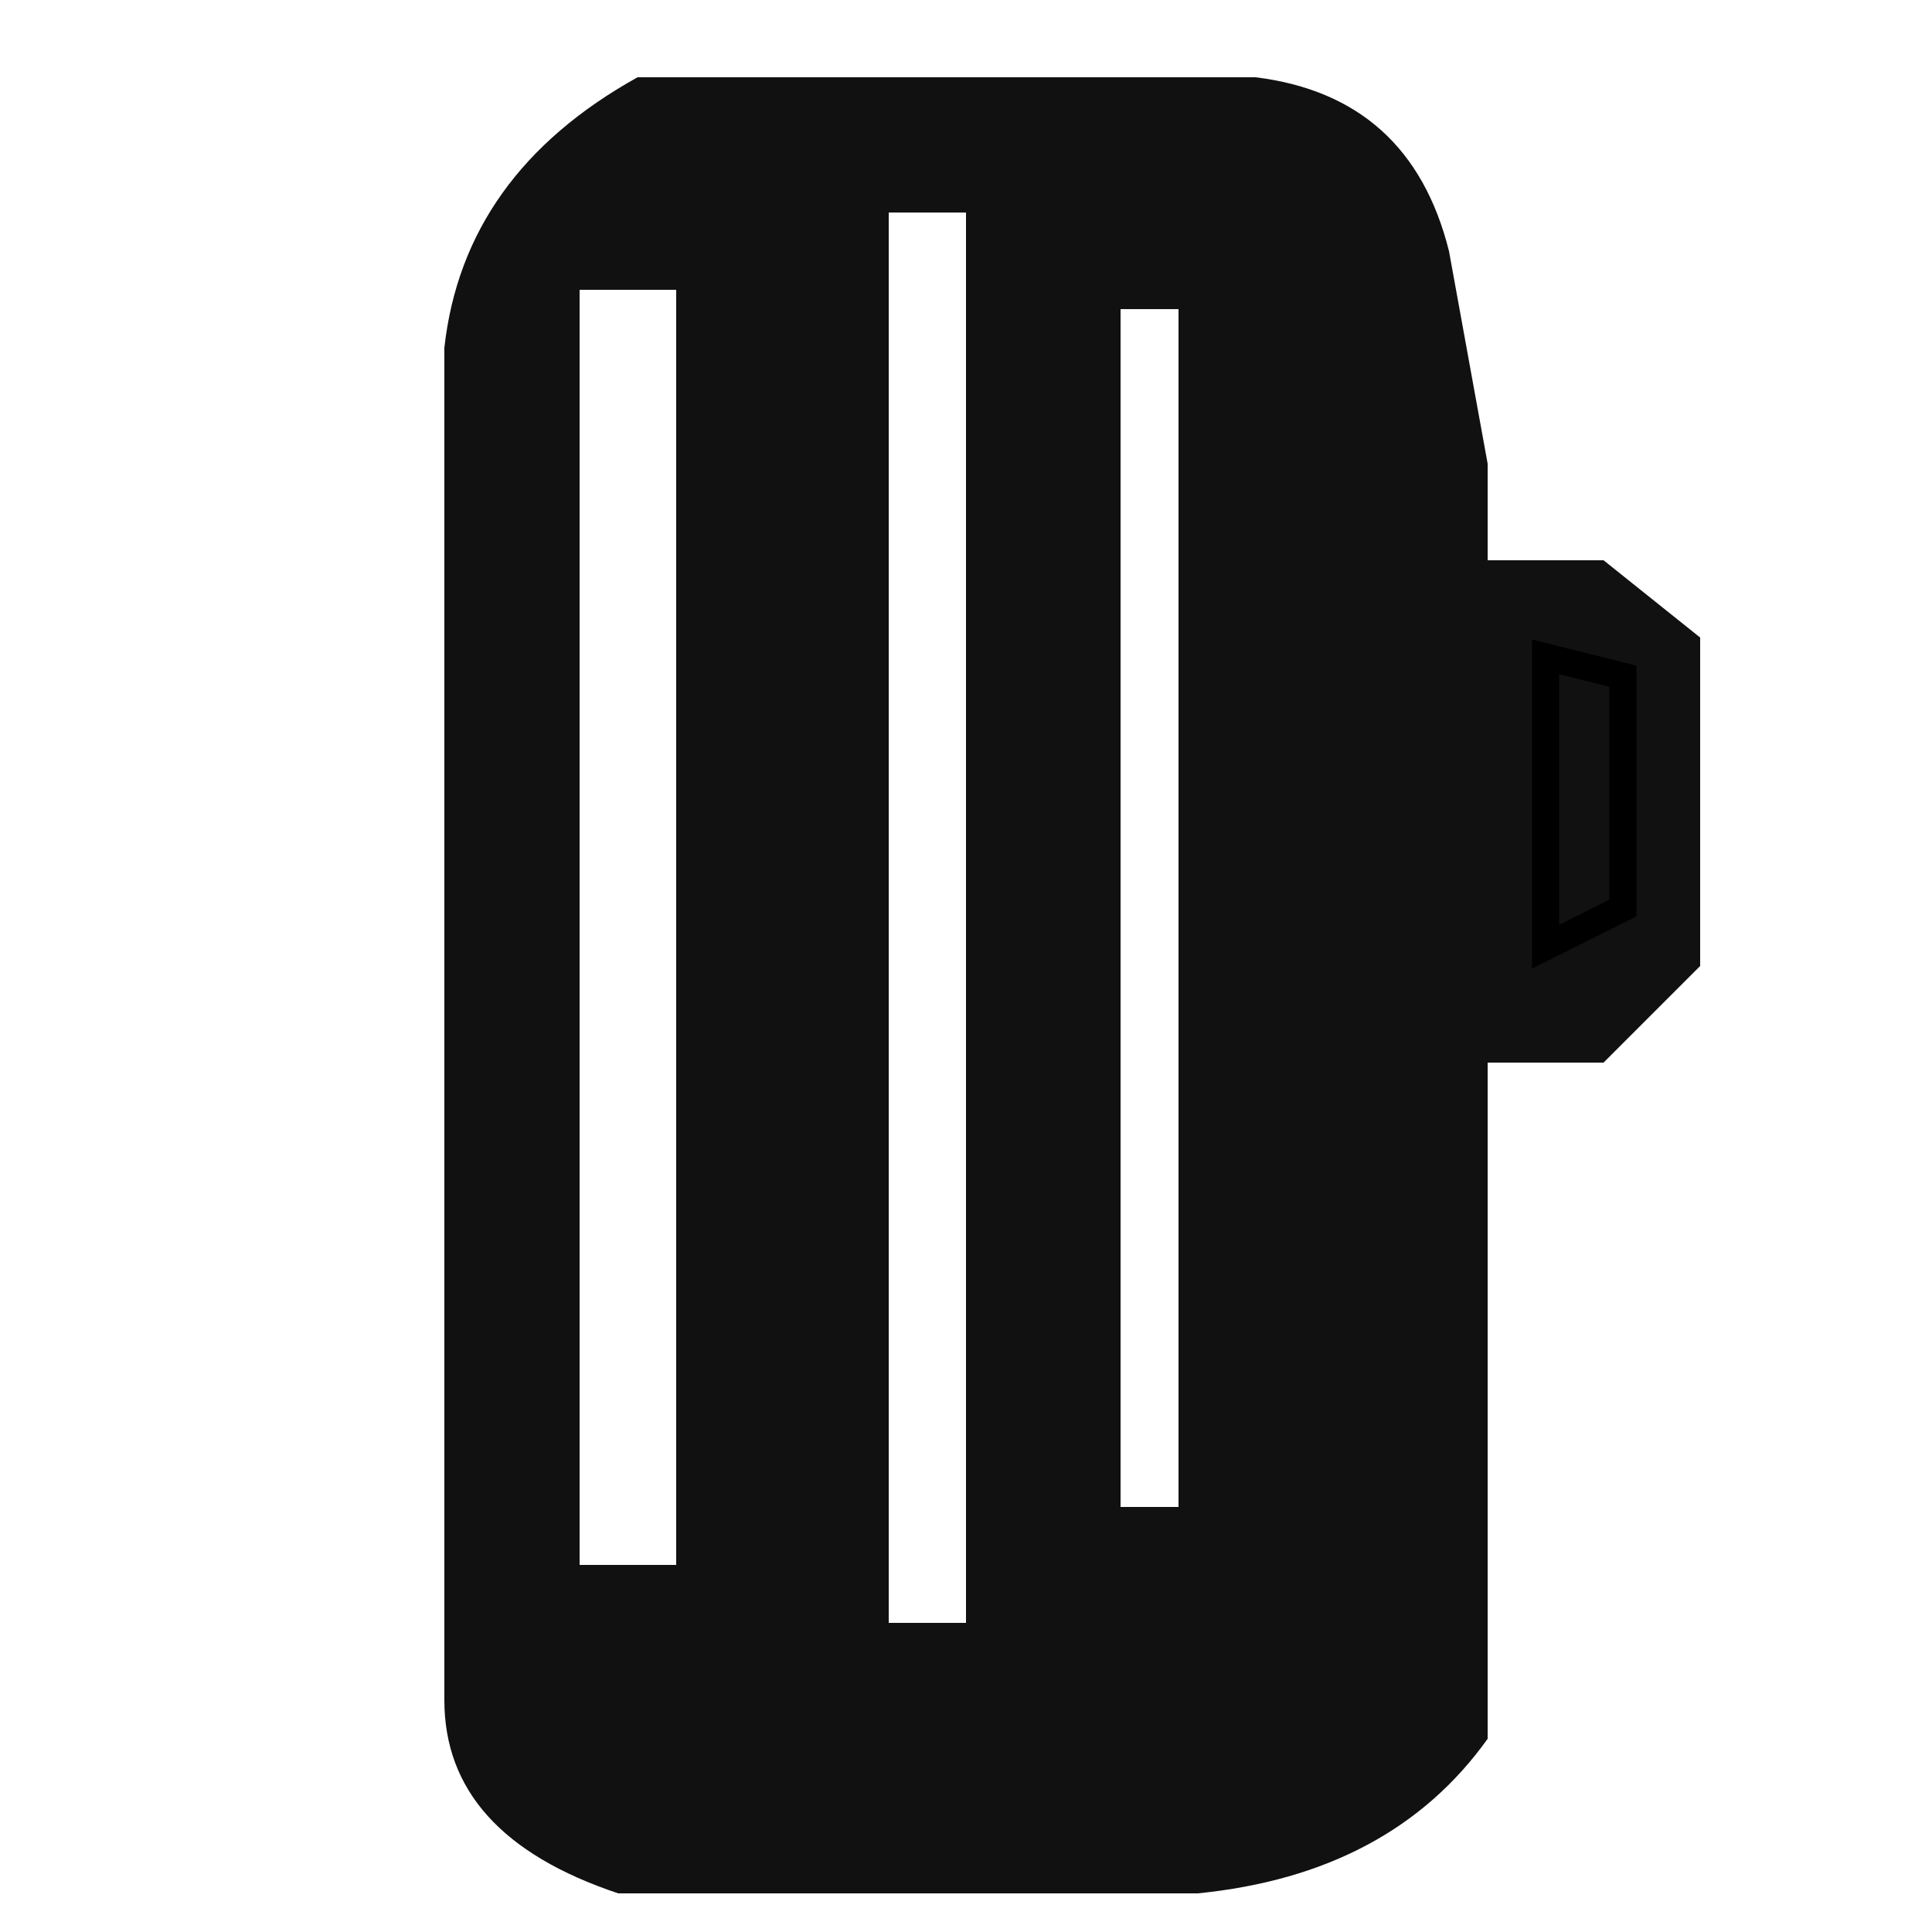
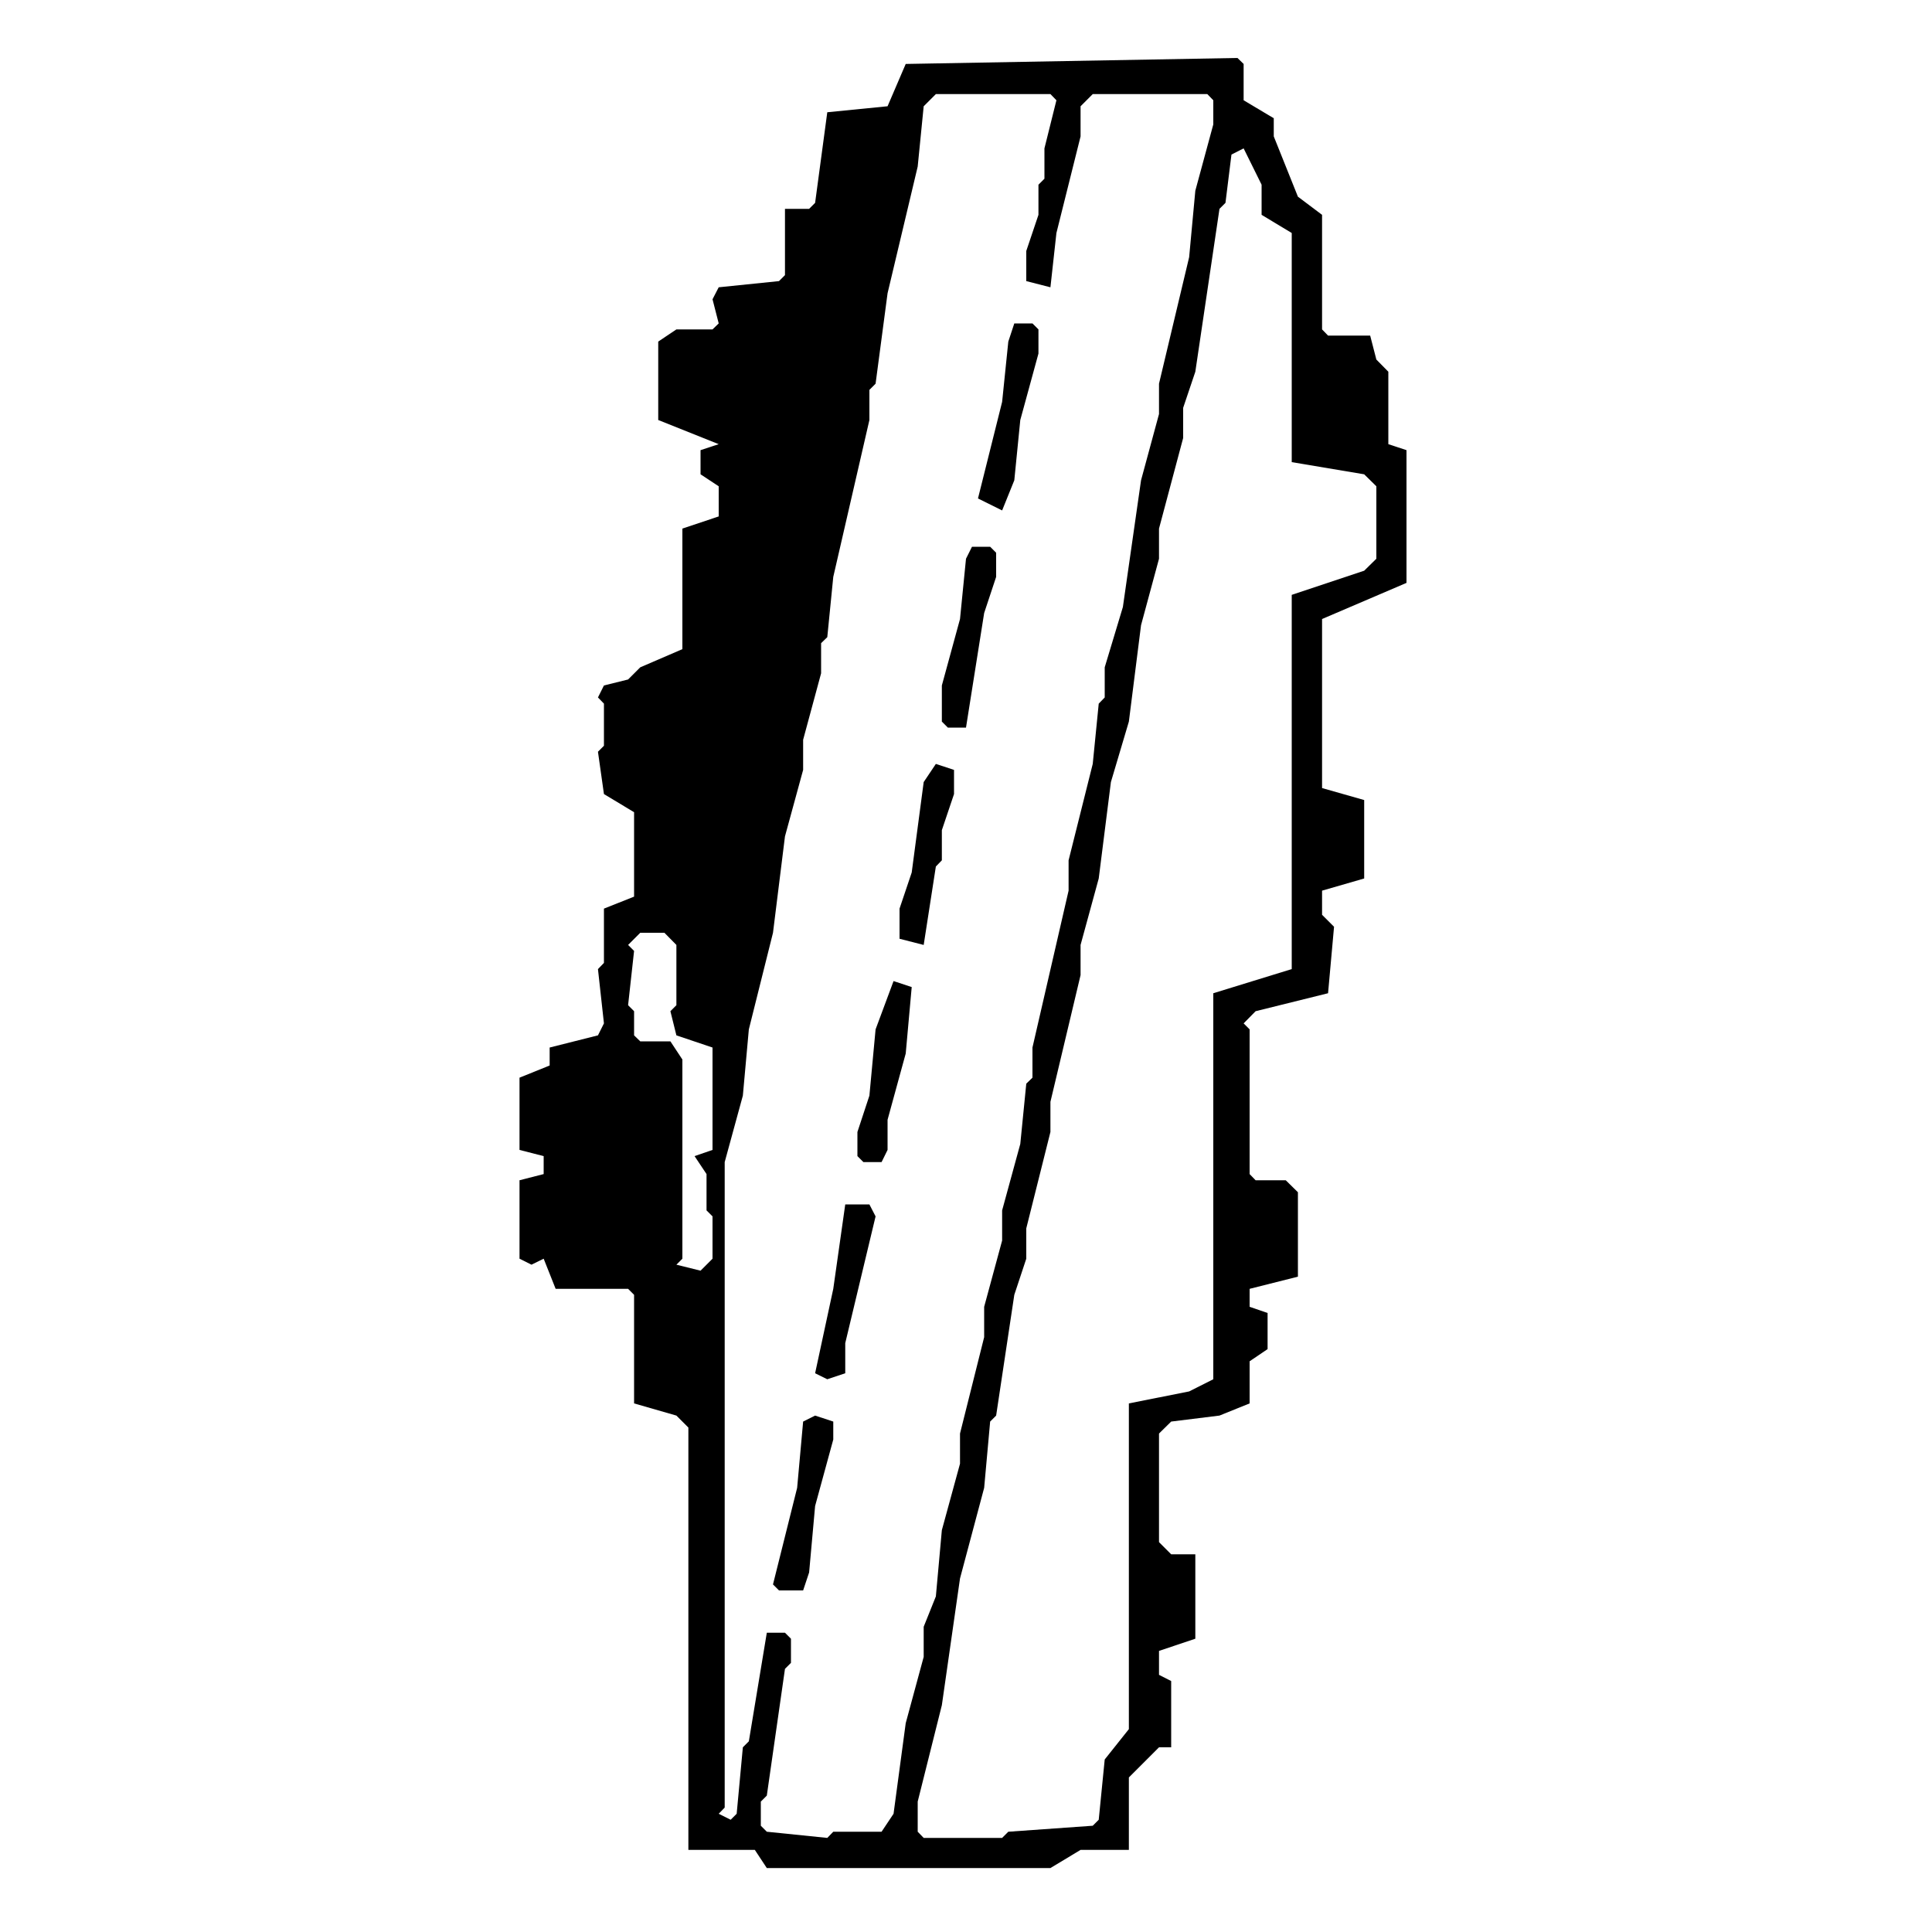
- <svg xmlns="http://www.w3.org/2000/svg" viewBox="0 0 100 100" fill="#111111">
+ <svg xmlns="http://www.w3.org/2000/svg" viewBox="0 0 100 100" fill="currentColor">
  <g data-silhouette="carrier">
-     <path fill-rule="evenodd" d="M33 4 L65 4 Q73 5 75 13 L77 24 L77 90 Q72 97 62 98 L32 98 Q23 95 23 88 L23 18 Q24 9 33 4Z     M30 15 L35 15 L35 81 L30 81Z     M46 11 L50 11 L50 84 L46 84Z     M58 16 L61 16 L61 78 L58 78Z" />
-     <path d="M74 29 L83 29 L88 33 L88 50 L83 55 L76 55Z" />
-     <path d="M80 34 L84 35 L84 47 L80 49Z" fill="none" stroke="currentColor" stroke-width="1.4" />
+     <path fill-rule="evenodd" stroke="none" d="M64.05 3 L46.88 3.31 L45.94 5.5 L42.82 5.81 L42.19 10.5 L41.88 10.81 L40.63 10.81 L40.63 14.24 L40.32 14.55 L37.2 14.87 L36.88 15.49 L37.2 16.74 L36.88 17.05 L35.01 17.05 L34.07 17.68 L34.07 21.74 L37.2 22.99 L36.26 23.3 L36.26 24.55 L37.2 25.17 L37.2 26.73 L35.32 27.36 L35.32 33.6 L33.14 34.54 L32.51 35.17 L31.26 35.48 L30.95 36.1 L31.26 36.42 L31.26 38.6 L30.95 38.91 L31.26 41.1 L32.82 42.04 L32.82 46.41 L31.26 47.03 L31.26 49.84 L30.95 50.16 L31.26 52.97 L30.95 53.59 L28.45 54.22 L28.45 55.15 L26.89 55.78 L26.89 59.52 L28.14 59.84 L28.14 60.77 L26.89 61.09 L26.89 65.15 L27.51 65.46 L28.14 65.15 L28.76 66.71 L32.51 66.71 L32.82 67.02 L32.82 72.64 L35.01 73.27 L35.63 73.89 L35.63 95.75 L39.07 95.75 L39.69 96.69 L54.37 96.69 L55.93 95.75 L58.43 95.75 L58.43 92 L59.99 90.44 L60.62 90.44 L60.62 87.01 L59.99 86.69 L59.99 85.45 L61.87 84.82 L61.87 80.45 L60.62 80.45 L59.99 79.82 L59.99 74.2 L60.62 73.58 L63.12 73.27 L64.68 72.64 L64.68 70.46 L65.61 69.83 L65.61 67.96 L64.68 67.64 L64.68 66.71 L67.18 66.08 L67.18 61.71 L66.55 61.09 L64.99 61.09 L64.68 60.77 L64.68 53.28 L64.37 52.97 L64.99 52.34 L68.74 51.41 L69.05 47.97 L68.43 47.35 L68.43 46.1 L70.61 45.47 L70.61 41.41 L68.43 40.79 L68.43 32.04 L72.8 30.17 L72.8 23.3 L71.86 22.99 L71.86 19.24 L71.24 18.61 L70.92 17.37 L68.74 17.37 L68.43 17.05 L68.43 11.12 L67.18 10.18 L65.93 7.06 L65.93 6.12 L64.37 5.19 L64.37 3.31 Z M35.01 53.59 L36.88 54.22 L36.88 59.52 L35.95 59.84 L36.57 60.77 L36.57 62.65 L36.88 62.96 L36.88 65.15 L36.26 65.77 L35.01 65.46 L35.32 65.15 L35.32 54.84 L34.7 53.9 Z M33.14 48.28 L34.39 48.28 L35.01 48.91 L35.01 52.03 L34.7 52.34 L35.01 53.59 L34.7 53.9 L33.14 53.9 L32.82 53.59 L32.82 52.34 L32.51 52.03 L32.82 49.22 L32.51 48.91 Z M64.37 7.68 L65.3 9.56 L65.3 11.12 L66.86 12.06 L66.86 23.92 L70.61 24.55 L71.24 25.17 L71.24 28.92 L70.61 29.54 L66.86 30.79 L66.86 50.16 L62.8 51.41 L62.8 71.39 L61.55 72.02 L58.43 72.64 L58.43 89.5 L57.18 91.07 L56.87 94.19 L56.56 94.5 L52.19 94.81 L51.87 95.13 L47.81 95.13 L47.5 94.81 L47.5 93.25 L48.75 88.26 L49.69 81.7 L50.94 77.01 L51.25 73.58 L51.56 73.27 L52.5 67.02 L53.12 65.15 L53.12 63.58 L54.37 58.59 L54.37 57.03 L55.93 50.47 L55.93 48.91 L56.87 45.47 L57.5 40.48 L58.43 37.35 L59.06 32.36 L59.99 28.92 L59.99 27.36 L61.24 22.67 L61.24 21.11 L61.87 19.24 L63.12 10.81 L63.43 10.5 L63.74 8 Z M62.49 4.87 L62.8 5.19 L62.8 6.44 L61.87 9.87 L61.55 13.31 L59.99 19.86 L59.99 21.43 L59.06 24.86 L58.12 31.42 L57.18 34.54 L57.18 36.1 L56.87 36.42 L56.56 39.54 L55.31 44.53 L55.31 46.1 L53.44 54.22 L53.44 55.78 L53.12 56.09 L52.81 59.21 L51.87 62.65 L51.87 64.21 L50.94 67.64 L50.94 69.21 L49.69 74.2 L49.69 75.76 L48.75 79.2 L48.44 82.63 L47.81 84.2 L47.81 85.76 L46.88 89.19 L46.25 93.88 L45.63 94.81 L43.13 94.81 L42.82 95.13 L39.69 94.81 L39.38 94.5 L39.38 93.25 L39.69 92.94 L40.63 86.38 L40.94 86.07 L40.94 84.82 L40.63 84.51 L39.69 84.51 L38.76 90.13 L38.45 90.44 L38.13 93.88 L37.82 94.19 L37.2 93.88 L37.51 93.56 L37.51 60.15 L38.45 56.71 L38.76 53.28 L40.01 48.28 L40.63 43.29 L41.57 39.85 L41.57 38.29 L42.5 34.85 L42.5 33.29 L42.82 32.98 L43.13 29.86 L45 21.74 L45 20.18 L45.32 19.86 L45.94 15.18 L47.5 8.62 L47.81 5.5 L48.44 4.87 L54.37 4.87 L54.68 5.19 L54.06 7.68 L54.06 9.25 L53.75 9.56 L53.75 11.12 L53.12 12.99 L53.12 14.55 L54.37 14.87 L54.68 12.06 L55.93 7.06 L55.93 5.5 L56.56 4.87 Z M42.19 73.27 L41.57 73.58 L41.26 77.01 L40.01 82.01 L40.32 82.32 L41.57 82.32 L41.88 81.39 L42.19 77.95 L43.13 74.51 L43.13 73.58 Z M45 62.34 L43.75 62.34 L43.13 66.71 L42.19 71.08 L42.82 71.39 L43.75 71.08 L43.75 69.52 L45.32 62.96 Z M46.25 50.78 L45.32 53.28 L45 56.71 L44.38 58.59 L44.38 59.84 L44.69 60.15 L45.63 60.15 L45.94 59.52 L45.94 57.96 L46.88 54.53 L47.19 51.09 Z M48.44 39.54 L47.81 40.48 L47.19 45.16 L46.56 47.03 L46.56 48.59 L47.81 48.91 L48.44 44.85 L48.75 44.53 L48.75 42.97 L49.38 41.1 L49.38 39.85 Z M51.25 28.3 L50.31 28.3 L50 28.92 L49.69 32.04 L48.75 35.48 L48.75 37.35 L49.06 37.66 L50 37.66 L50.94 31.73 L51.56 29.86 L51.56 28.61 Z M53.44 16.74 L52.5 16.74 L52.19 17.68 L51.87 20.8 L50.62 25.8 L51.87 26.42 L52.5 24.86 L52.81 21.74 L53.75 18.3 L53.75 17.05 Z" />
  </g>
</svg>
